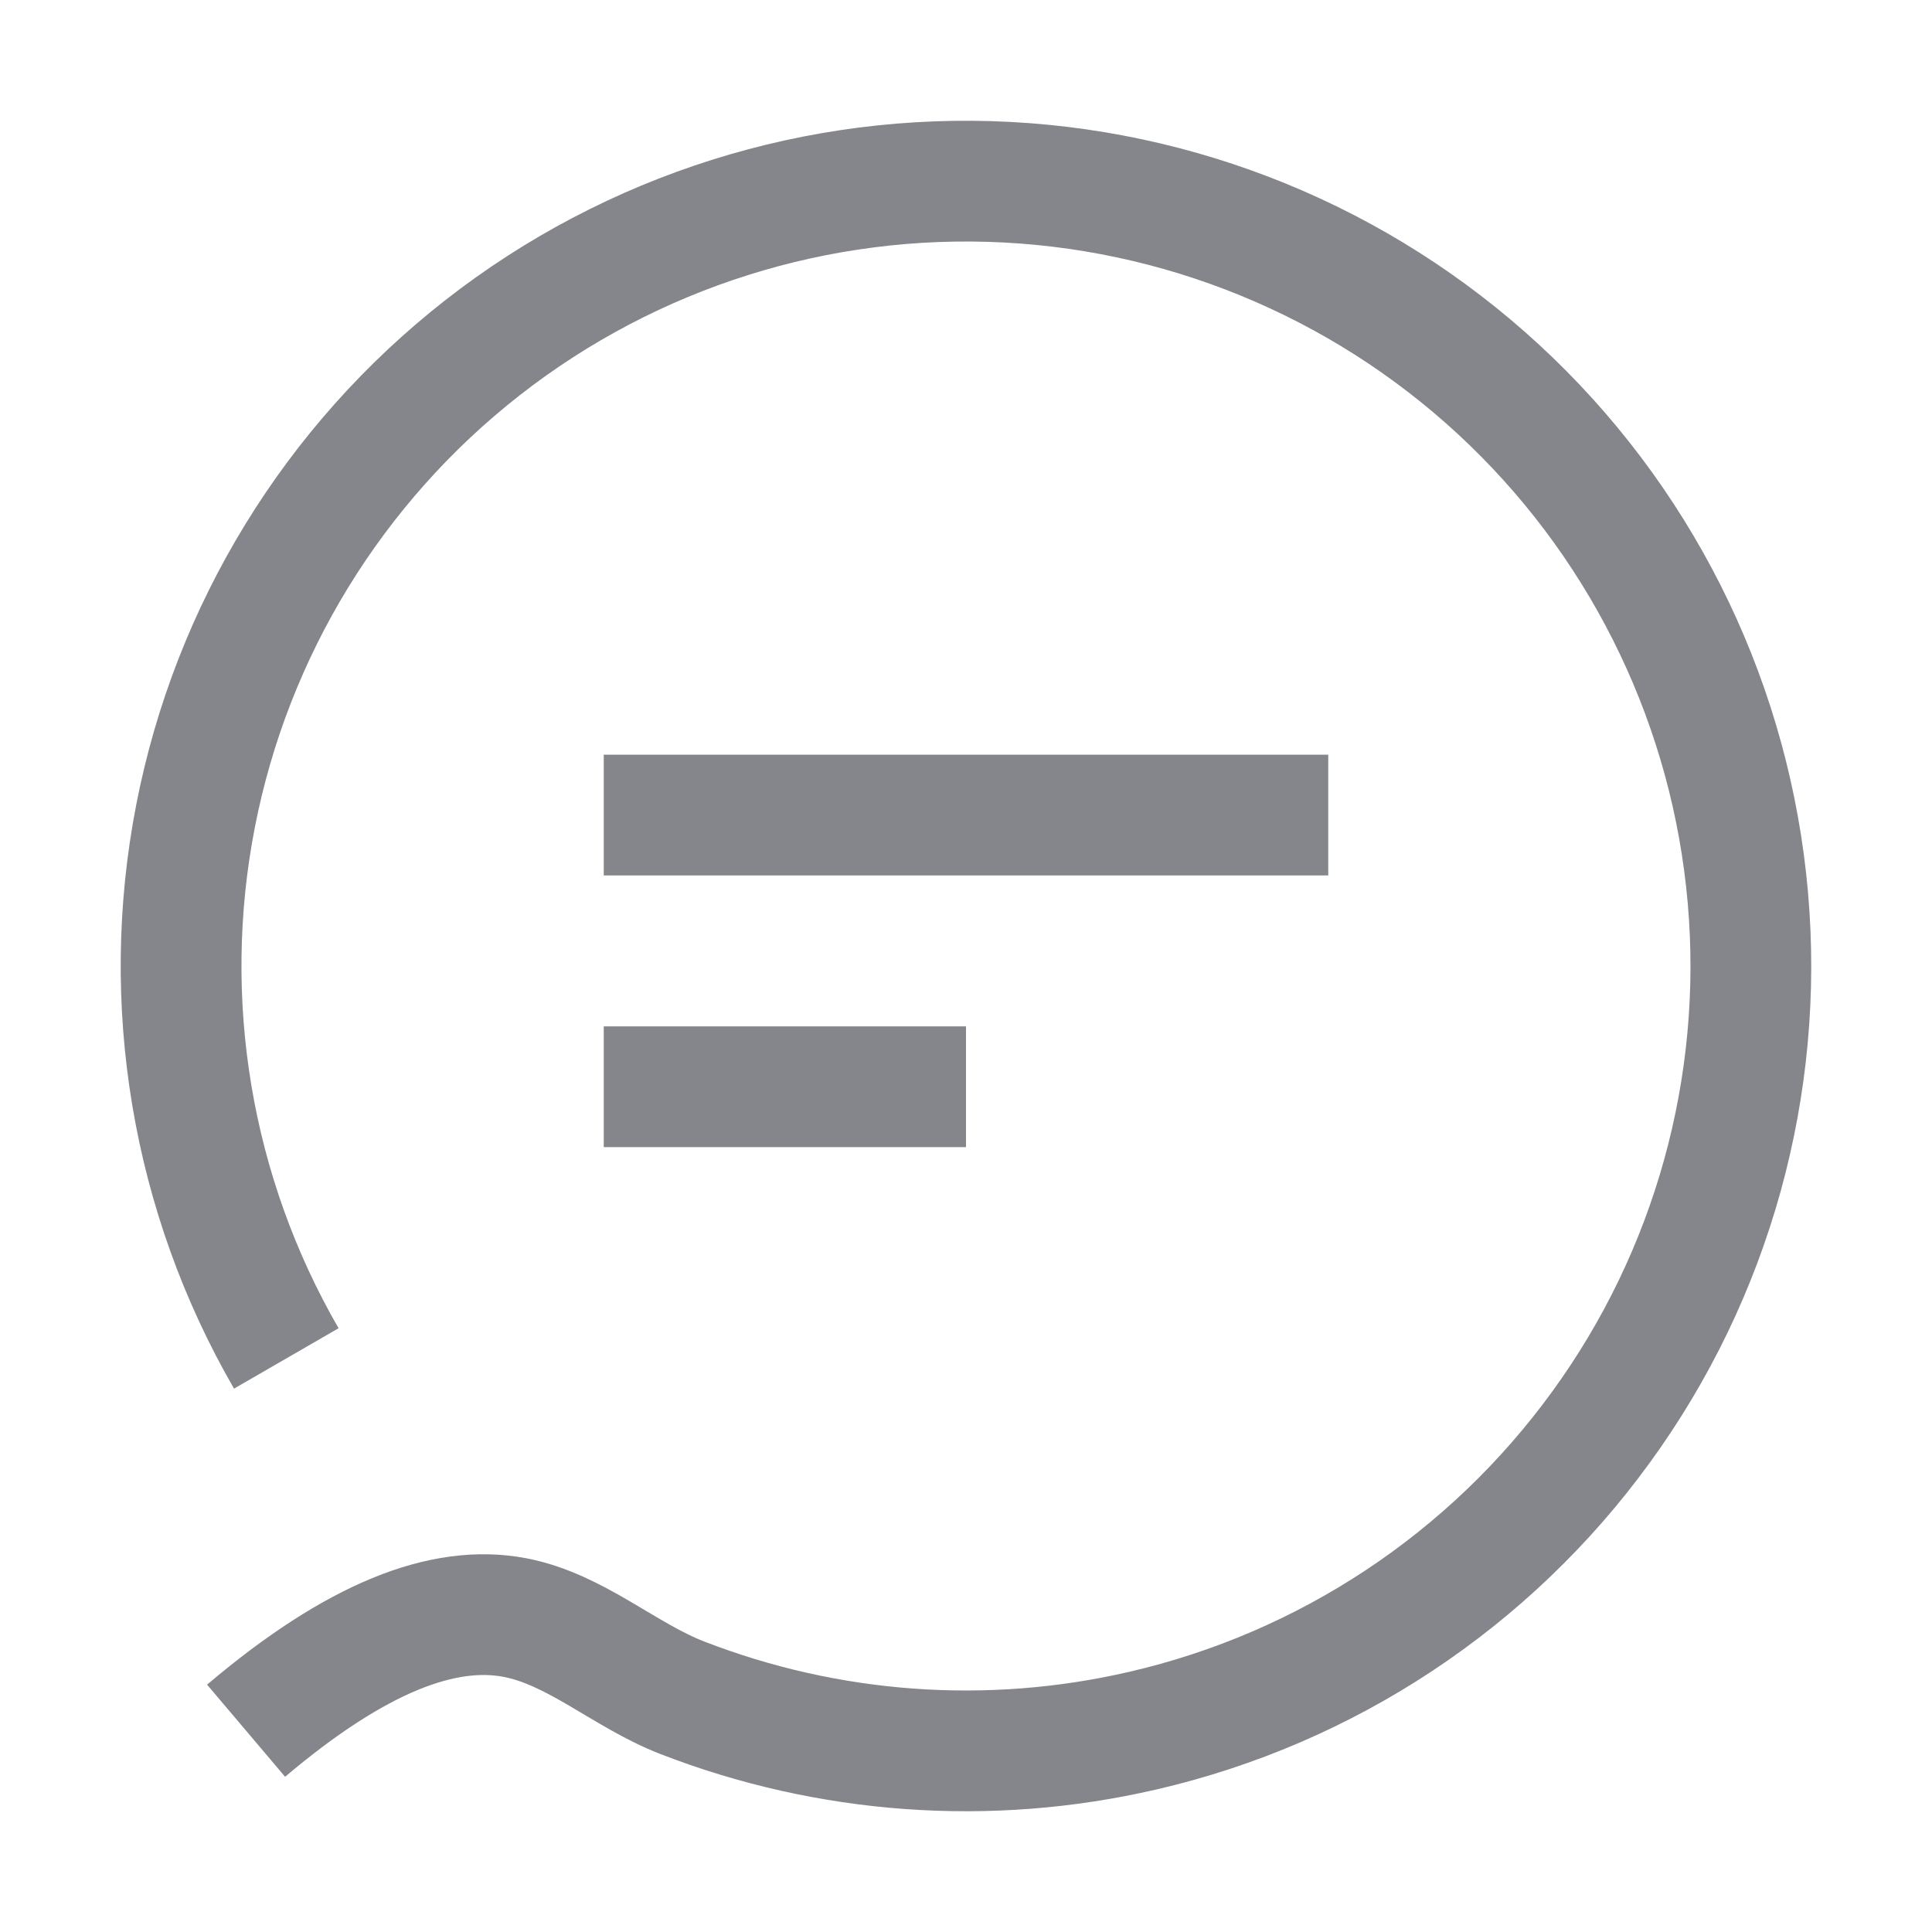
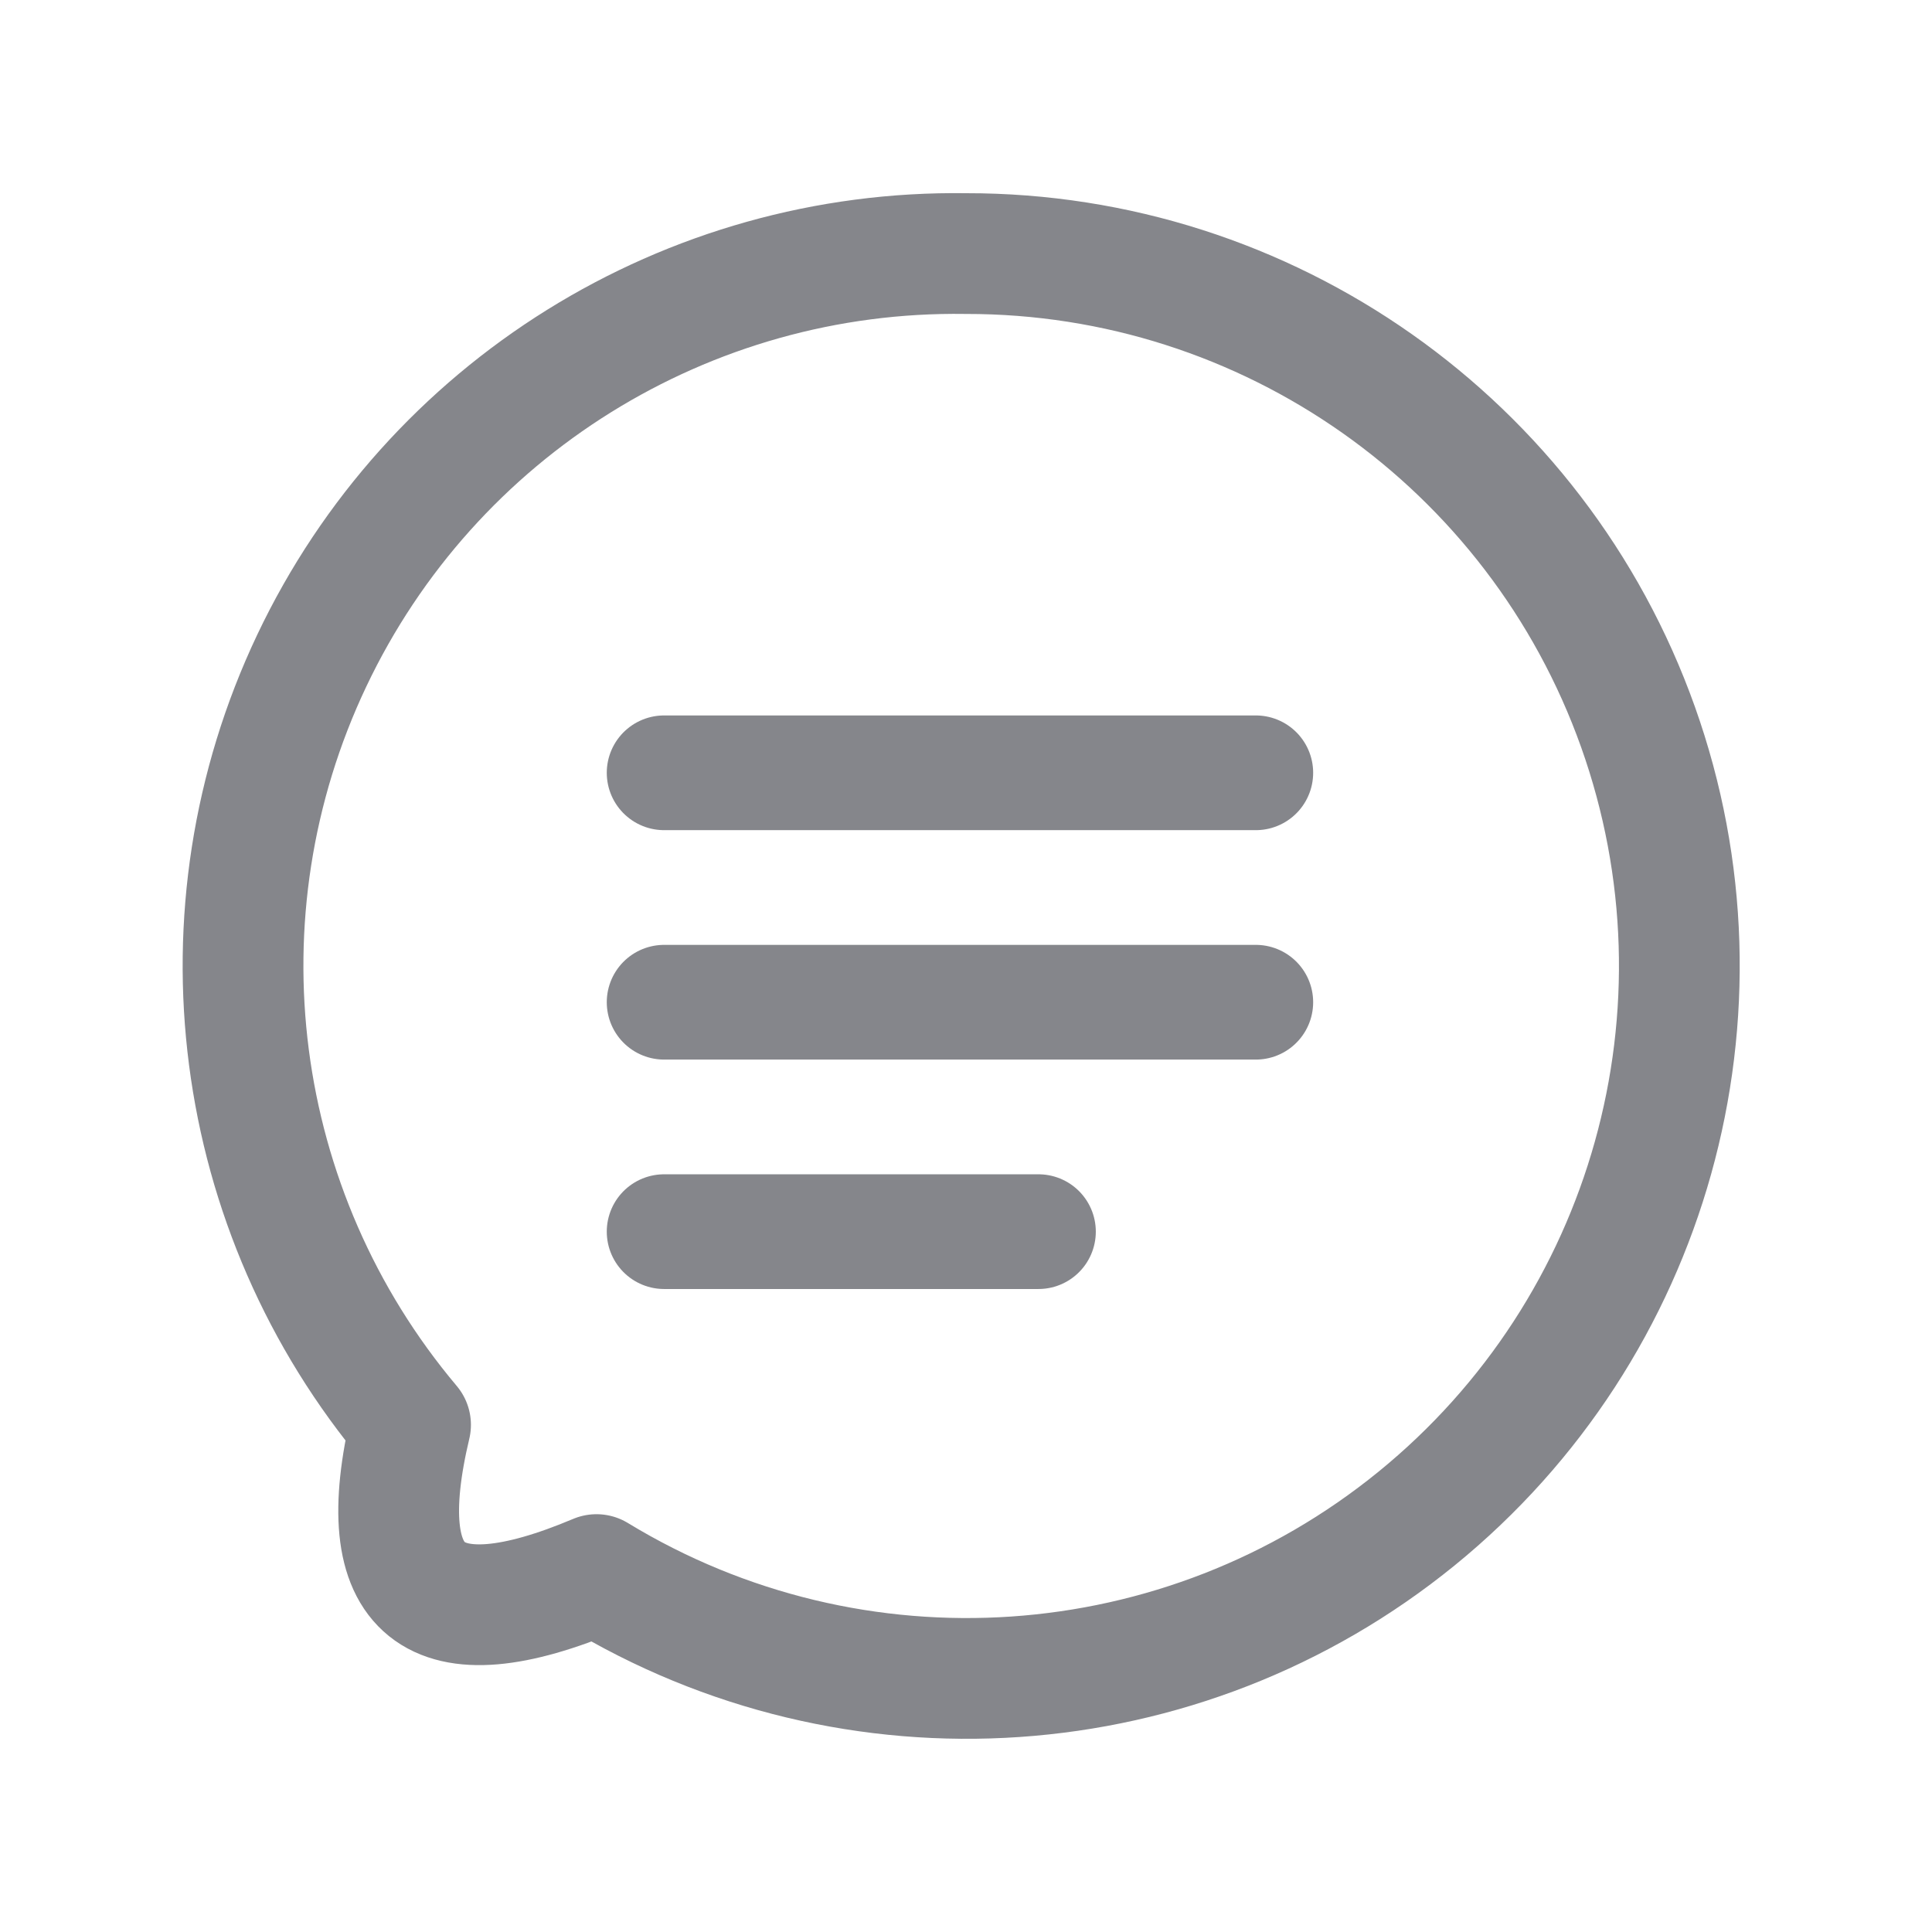
<svg xmlns="http://www.w3.org/2000/svg" fill="none" stroke-width="1" viewBox="0 0 16 16">
-   <path stroke="#85868B" d="M2.371 11.25C1.587 9.893 1.32 8.298 1.619 6.76C1.918 5.221 2.763 3.843 3.998 2.878C5.233 1.913 6.775 1.427 8.34 1.509C9.905 1.591 11.387 2.235 12.515 3.324C13.642 4.412 14.338 5.872 14.475 7.433C14.612 8.994 14.18 10.553 13.258 11.82C12.337 13.088 10.989 13.981 9.462 14.333C8.187 14.628 6.859 14.529 5.65 14.06C5.171 13.874 4.769 13.493 4.265 13.396C3.674 13.283 2.952 13.559 2.038 14.333" />
-   <path stroke="#85868B" d="M5 6.75H11" />
-   <path stroke="#85868B" d="M5 9H8" />
+   <path stroke="#85868B" stroke-linejoin="round" d="M8 2.1a5.9 5.9 0 1 1-3.06 10.94Q2.9 13.9 3.4 11.8A5.9 5.9 0 0 1 8 2.1Z" />
+   <path stroke="#85868B" stroke-width="0.95" stroke-linecap="round" d="M5.5 6.4h4.9M5.5 8.3h4.9M5.5 10.2h3.1" />
</svg>
